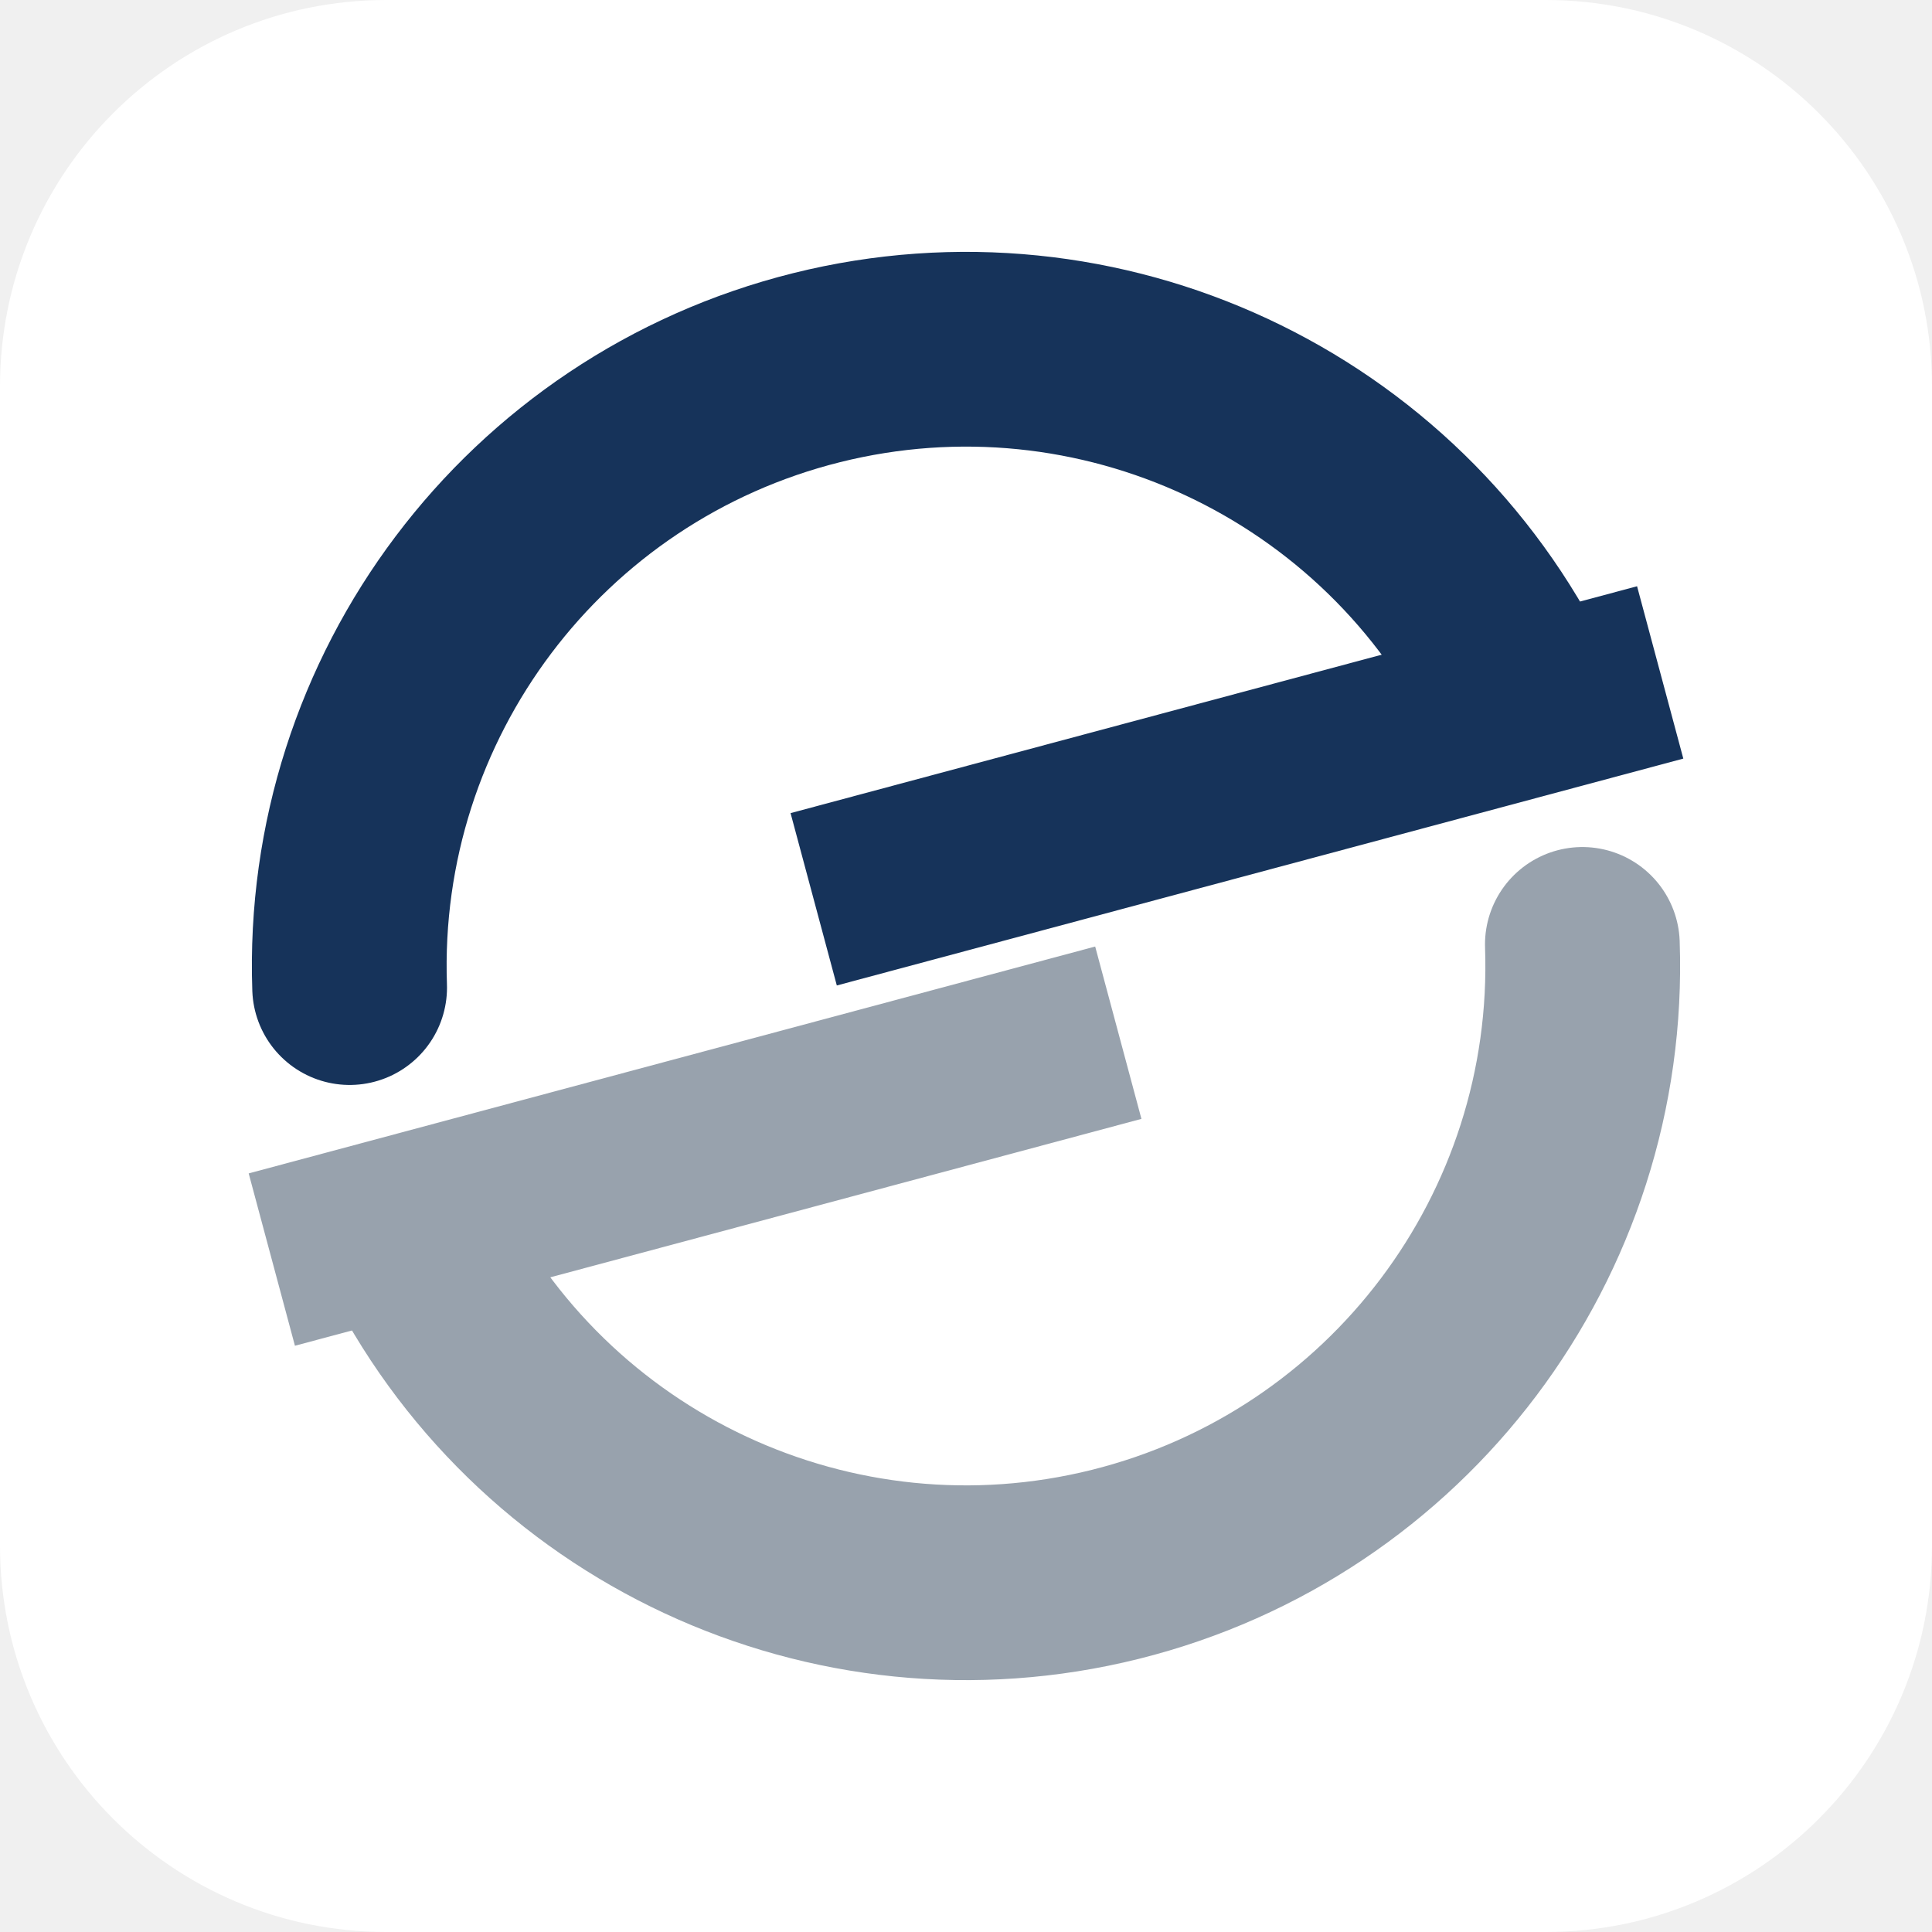
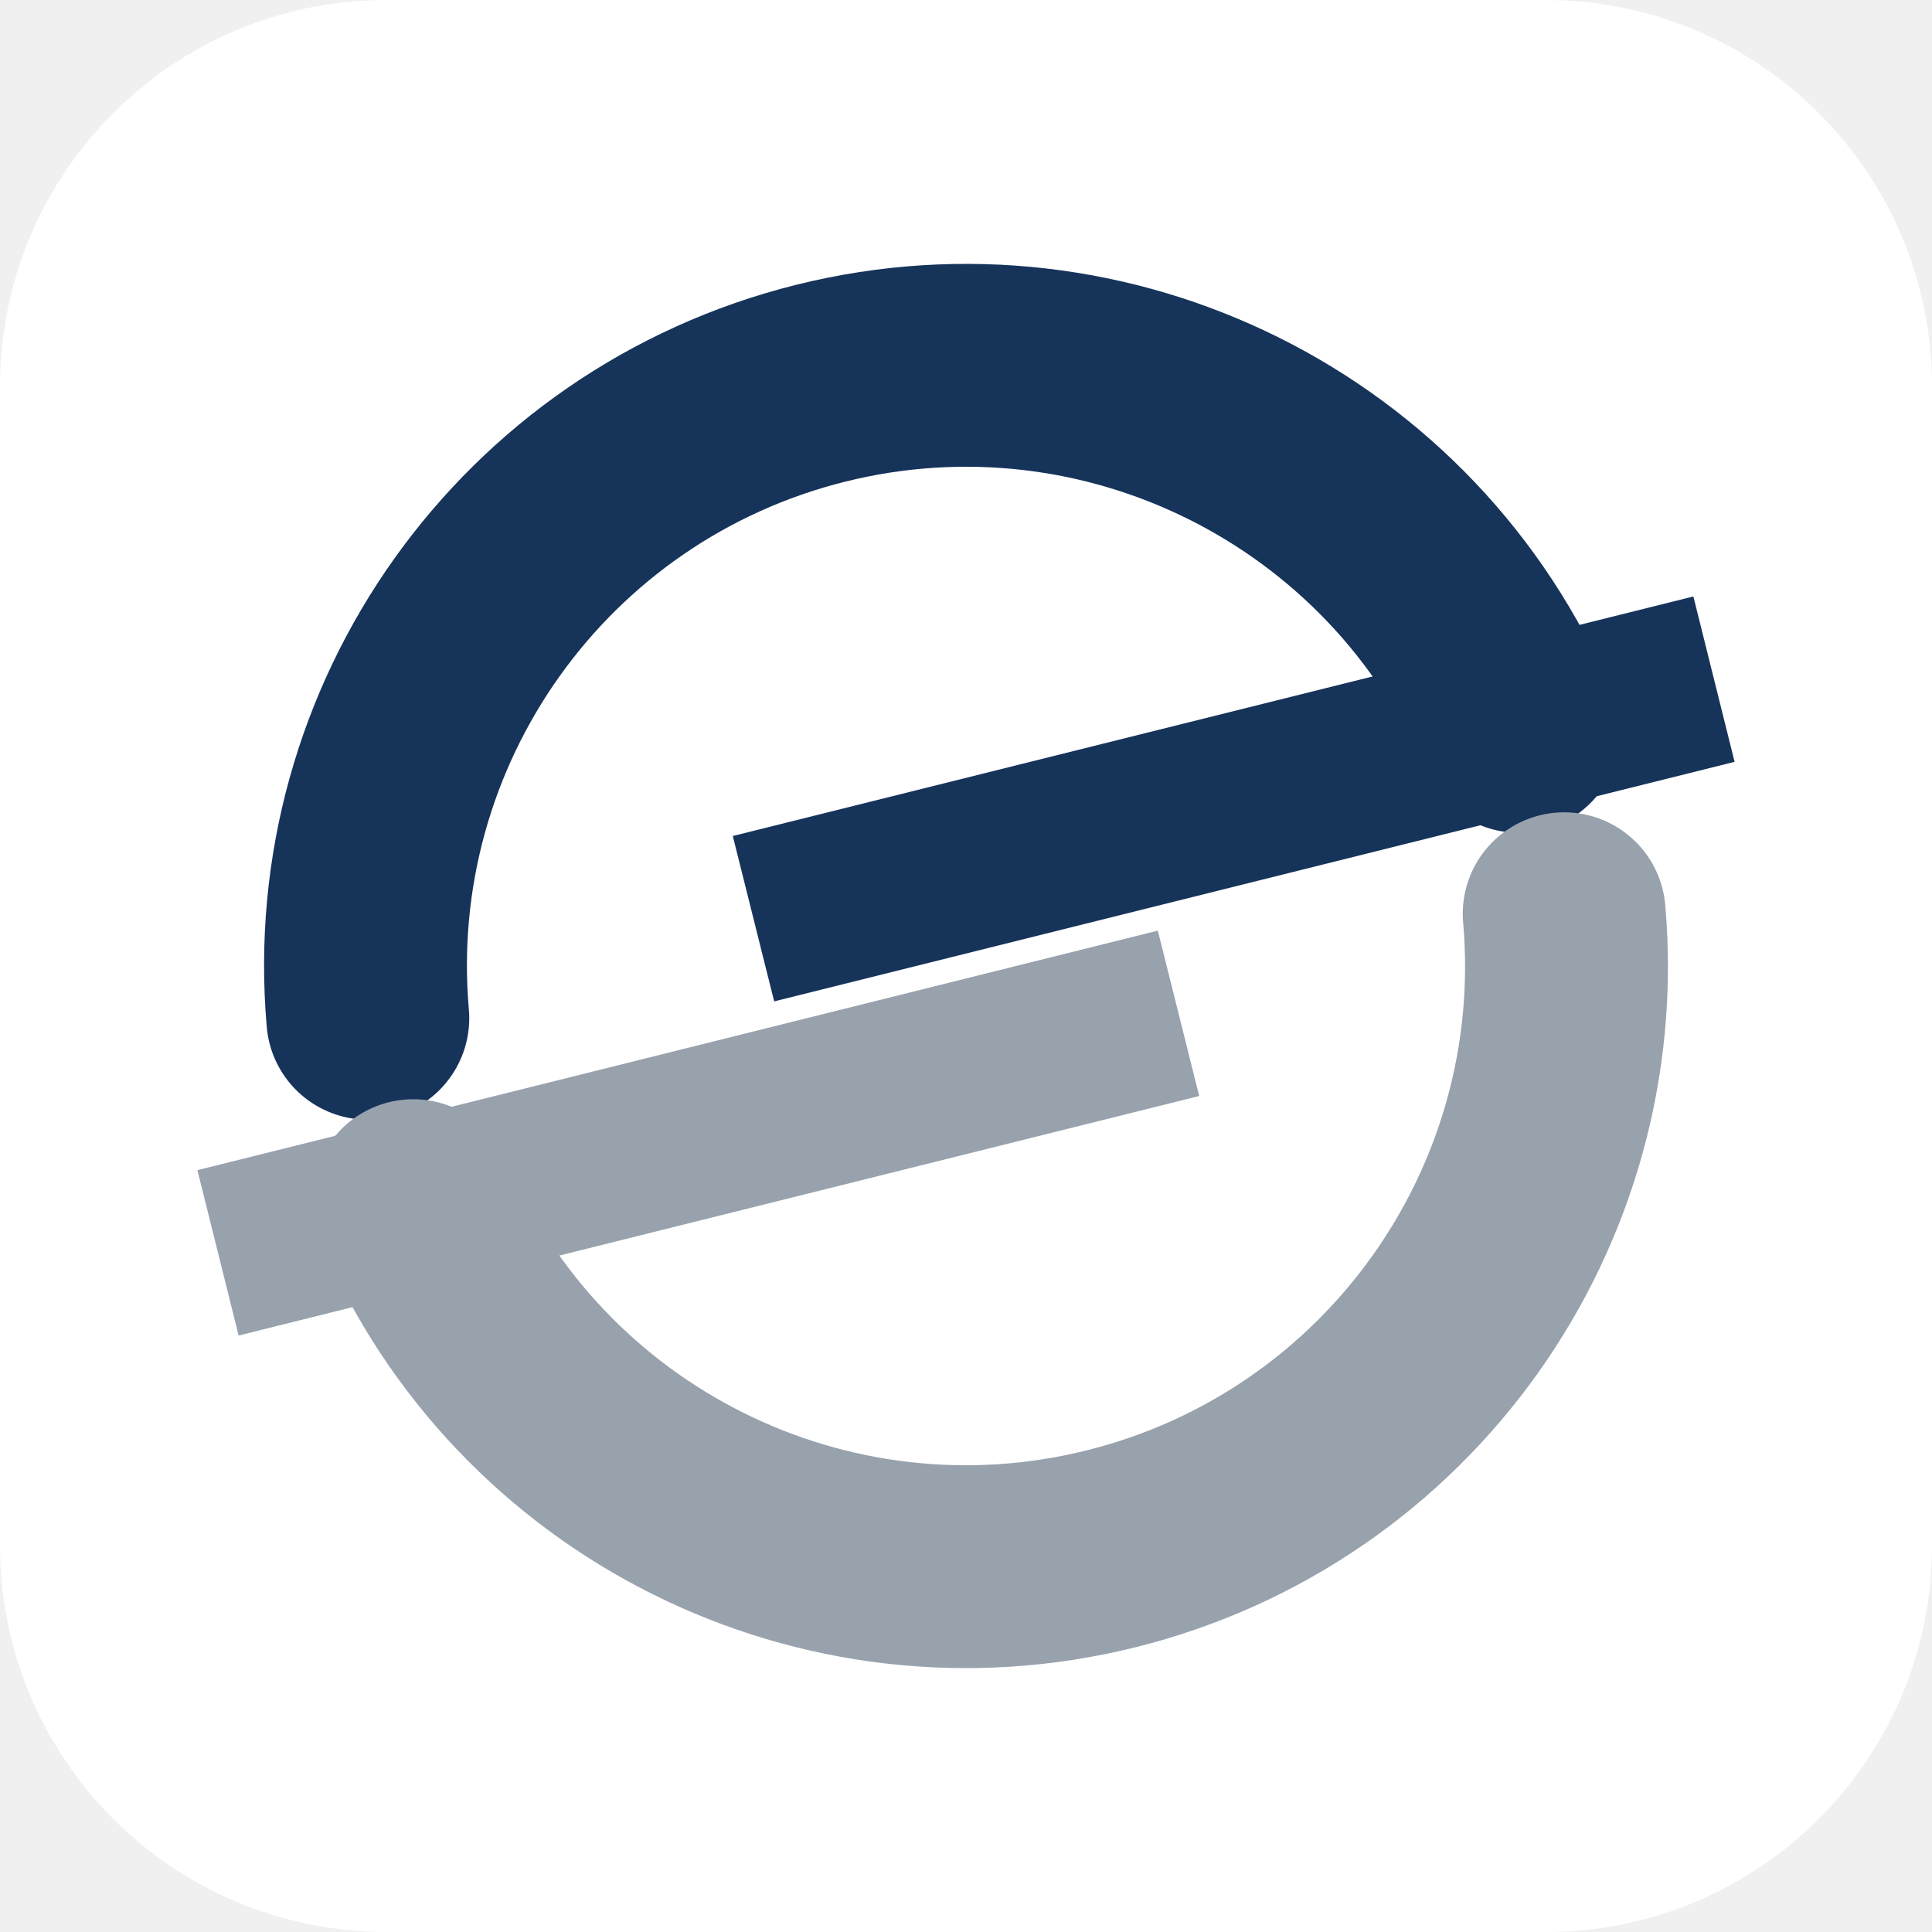
<svg xmlns="http://www.w3.org/2000/svg" viewBox="0 0 100 100" role="img" aria-label="Concord Trade">
  <rect width="100" height="100" rx="20" fill="#ffffff" />
  <g transform="translate(50,50) scale(0.84) translate(-50,-50)">
-     <path d="M12.02 51.33 A38 38 0 0 1 84.15 33.34" fill="none" stroke="#16335a" stroke-width="12" stroke-linecap="round" />
-     <path d="M87.98 48.67 A38 38 0 0 1 15.85 66.66" fill="none" stroke="#98a2ad" stroke-width="12" stroke-linecap="round" />
-     <path d="M 39.19 40.58 L 91.35 26.6 L 94.2 37.22 L 42.04 51.2 Z" fill="#16335a" />
-     <path d="M 60.81 59.42 L 8.65 73.4 L 5.8 62.78 L 57.96 48.8 Z" fill="#98a2ad" />
+     <path d="M13.14 53.22 A37 37 0 0 1 84.06 35.54" fill="none" stroke="#16335a" stroke-width="12.5" stroke-linecap="round" />
+     <path d="M86.86 46.78 A37 37 0 0 1 15.94 64.46" fill="none" stroke="#98a2ad" stroke-width="12.5" stroke-linecap="round" />
+     <path d="M 35.63 41.99 L 94.82 27.23 L 97.36 37.42 L 38.18 52.18 Z" fill="#16335a" />
+     <path d="M 64.37 58.01 L 5.18 72.77 L 2.64 62.58 L 61.82 47.82 Z" fill="#98a2ad" />
  </g>
</svg>
